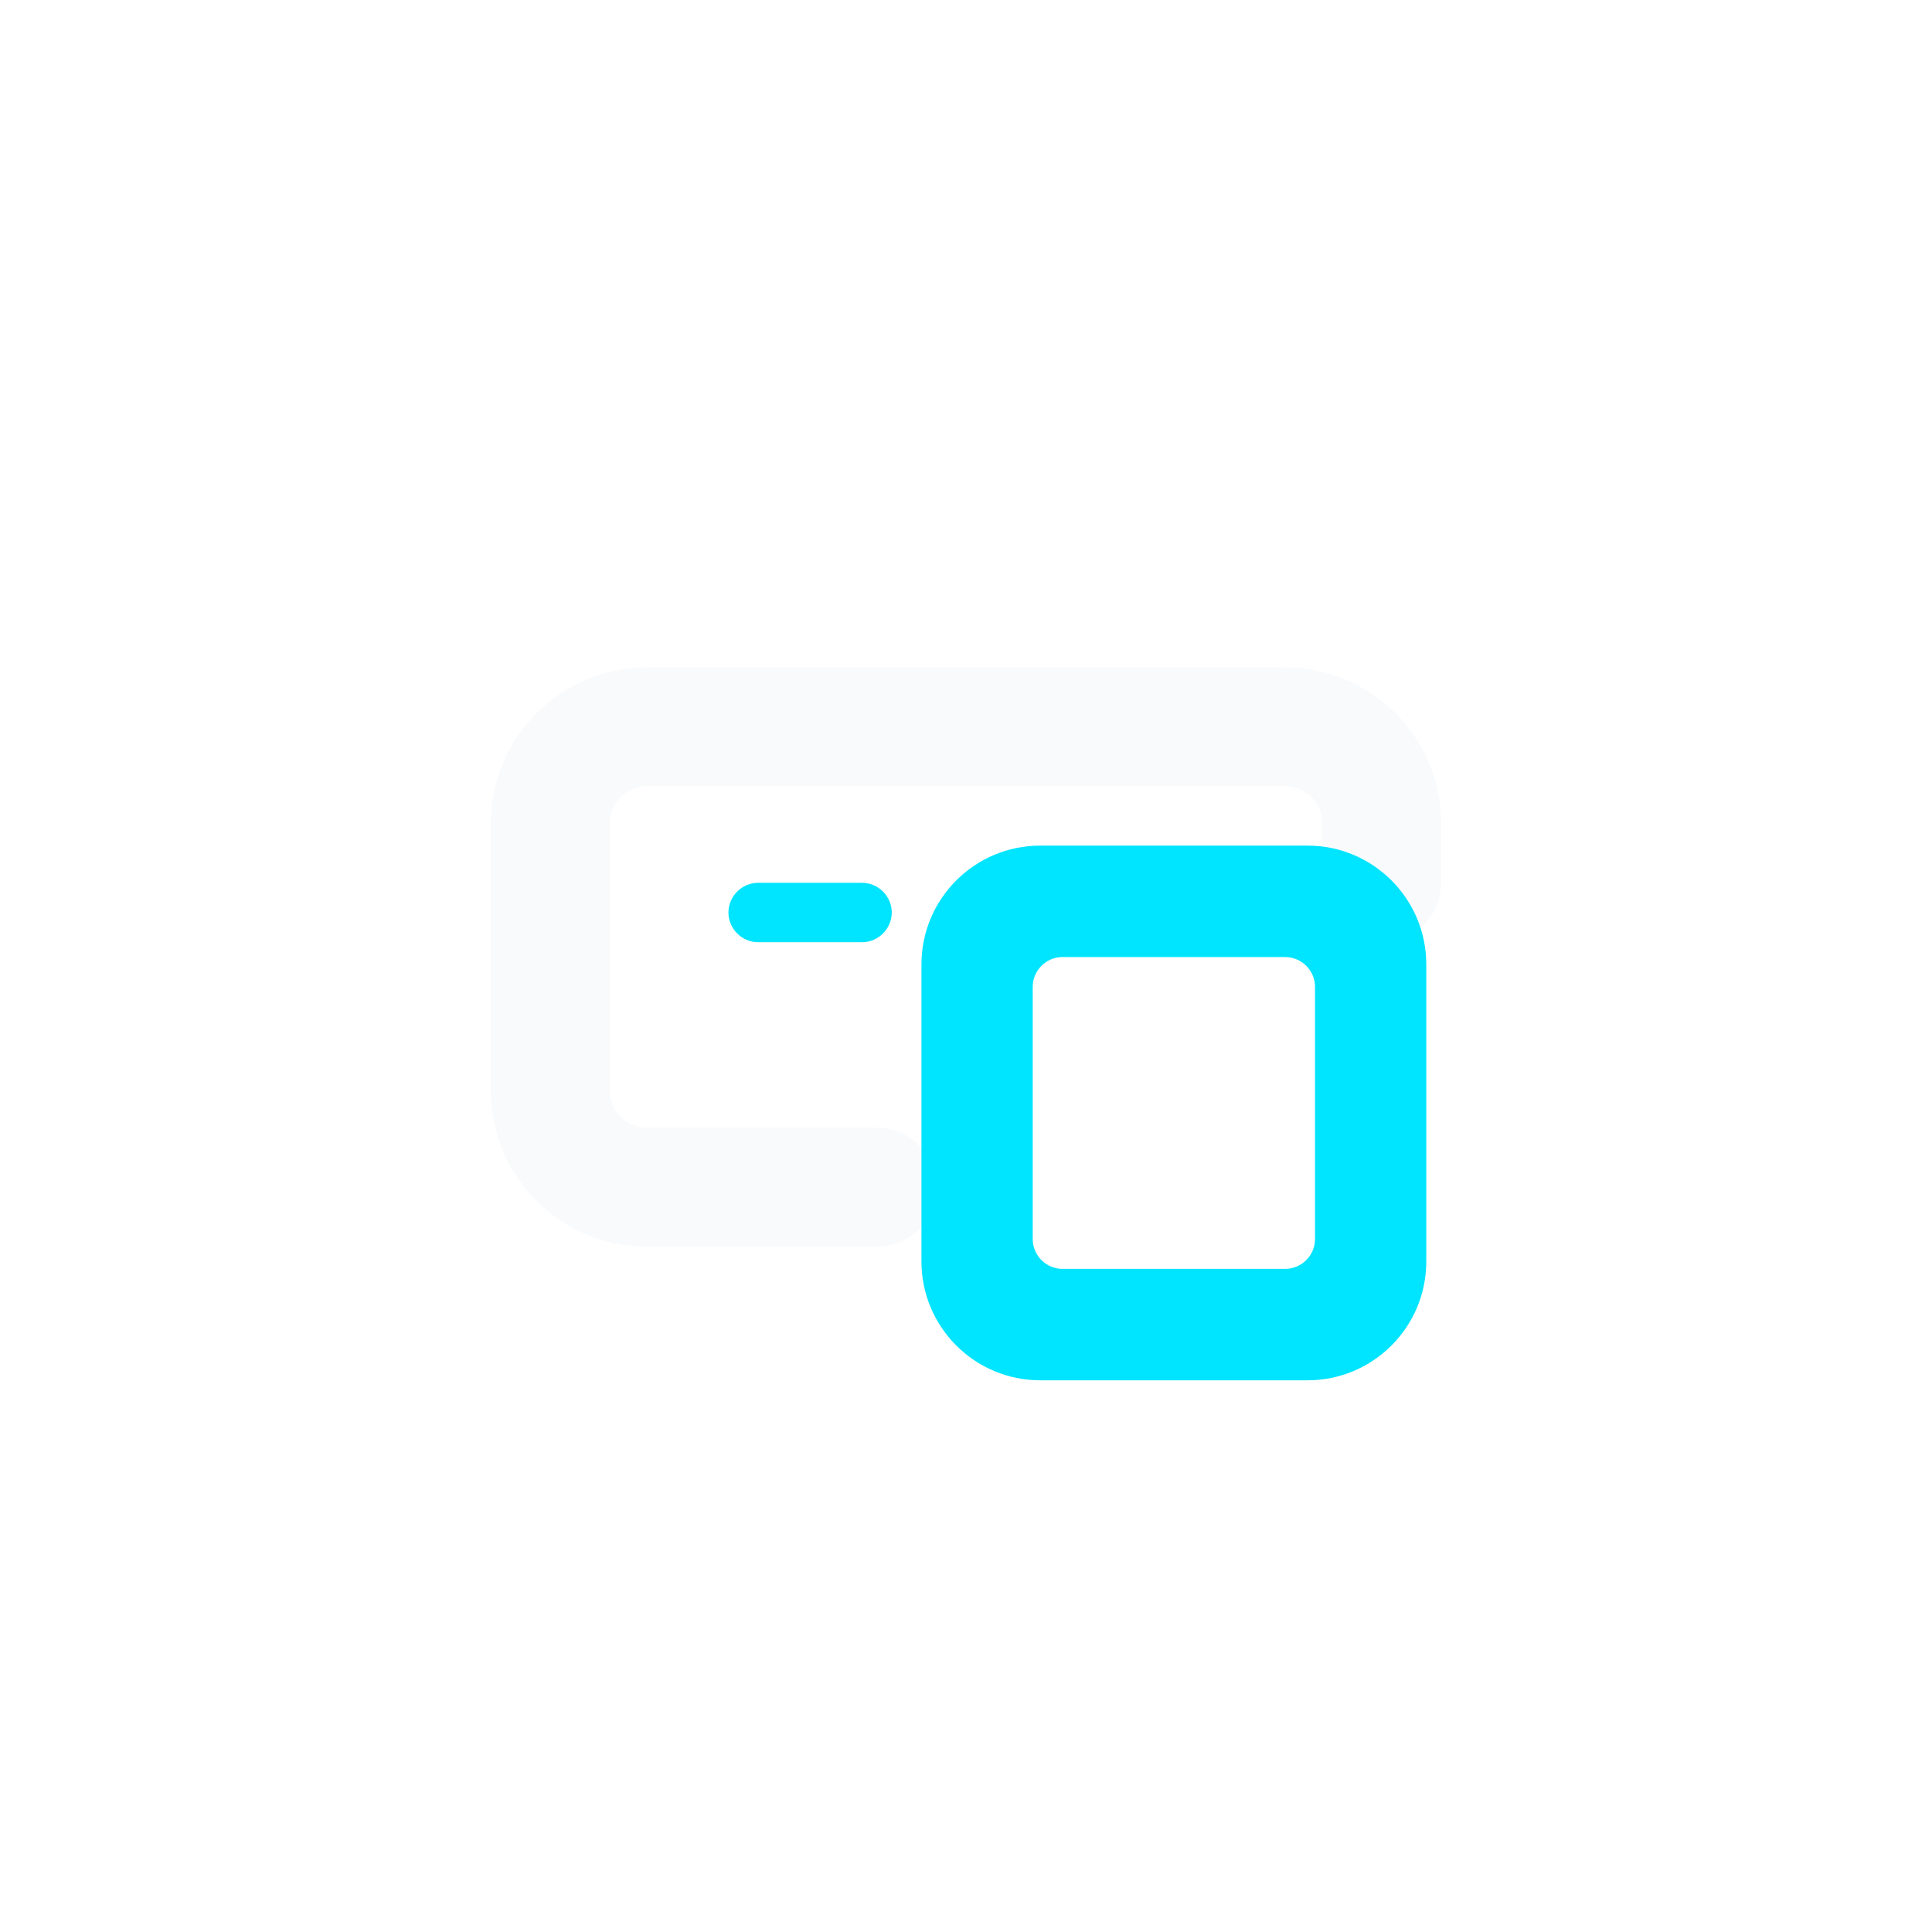
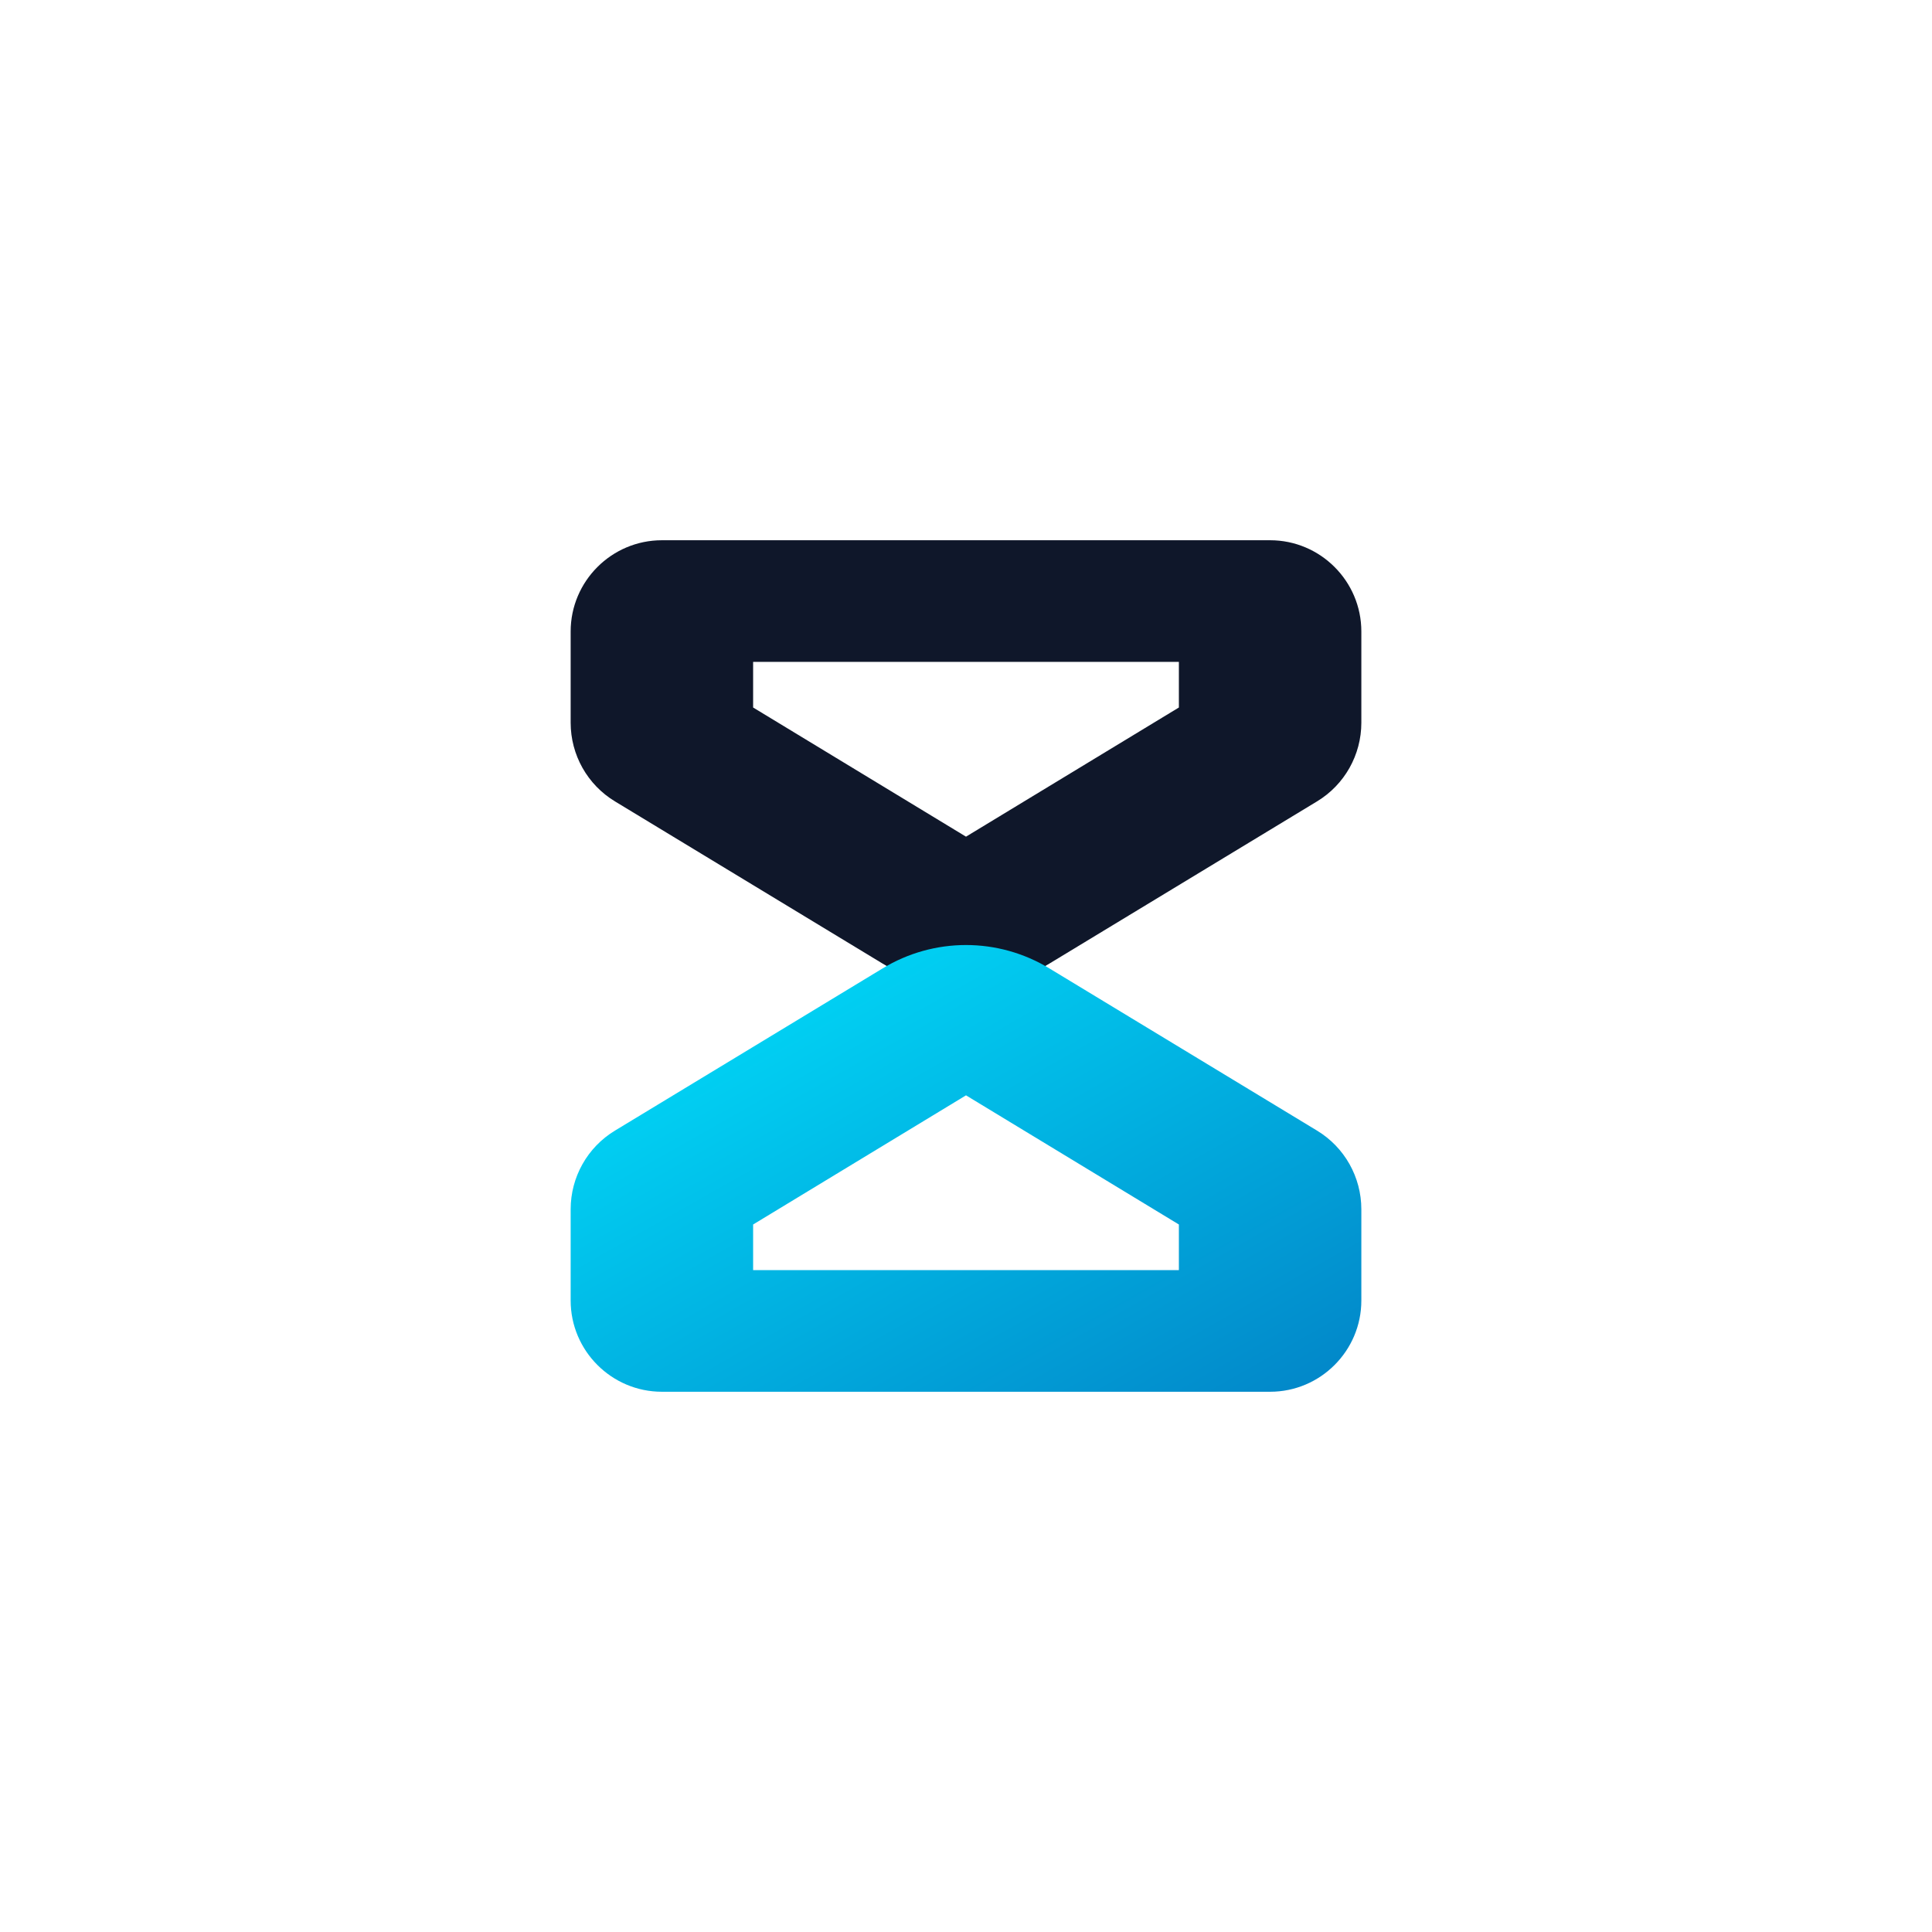
<svg xmlns="http://www.w3.org/2000/svg" viewBox="0 0 108 108">
-   <path fill="#F8FAFC" d="M 36.16 37.31 C 31.34 37.31 27.44 41.22 27.44 46.03 V 60.97 C 27.44 65.78 31.34 69.69 36.16 69.69 H 49.02 C 50.85 69.69 52.34 68.20 52.34 66.36 C 52.34 64.53 50.85 63.04 49.02 63.04 H 36.16 C 35.01 63.04 34.08 62.12 34.08 60.97 V 46.03 C 34.08 44.88 35.01 43.95 36.16 43.95 H 71.84 C 72.99 43.95 73.92 44.88 73.92 46.03 V 49.35 C 73.92 51.18 75.41 52.67 77.24 52.67 C 79.07 52.67 80.56 51.18 80.56 49.35 V 46.03 C 80.56 41.22 76.66 37.31 71.84 37.31 H 36.16 Z" />
-   <path fill="#00E5FF" d="M 42.38 49.35 C 41.47 49.35 40.72 50.10 40.72 51.01 C 40.72 51.92 41.47 52.67 42.38 52.67 H 48.19 C 49.10 52.67 49.85 51.92 49.85 51.01 C 49.85 50.10 49.10 49.35 48.19 49.35 H 42.38 Z" />
-   <path fill="#00E5FF" fill-rule="evenodd" d="M 58.15 47.27 C 54.48 47.27 51.51 50.25 51.51 53.91 V 70.52 C 51.51 74.18 54.48 77.16 58.15 77.16 H 73.09 C 76.76 77.16 79.73 74.18 79.73 70.52 V 53.91 C 79.73 50.25 76.76 47.27 73.09 47.27 H 58.15 Z M 59.39 53.50 C 58.48 53.50 57.73 54.25 57.73 55.16 V 69.27 C 57.73 70.18 58.48 70.93 59.39 70.93 H 71.84 C 72.76 70.93 73.51 70.18 73.51 69.27 V 55.16 C 73.51 54.25 72.76 53.50 71.84 53.50 H 59.39 Z" />
+   <defs>
+     <linearGradient id="pcr-cyan-accent" x1="0%" y1="0%" x2="100%" y2="100%">
+       <stop offset="0%" stop-color="#00E5FF" />
+       <stop offset="100%" stop-color="#0284C7" />
+     </linearGradient>
+   </defs>
+   <path fill="#0F172A" fill-rule="evenodd" d="M 37.00 30.20 L 71.00 30.20 C 73.81 30.20 76.10 32.49 76.10 35.30 L 76.10 40.40 C 76.10 42.20 75.16 43.87 73.62 44.80 L 58.67 53.86 C 55.80 55.61 52.20 55.61 49.33 53.86 L 34.38 44.80 C 32.84 43.87 31.90 42.20 31.90 40.40 L 31.90 35.30 C 31.90 32.49 34.19 30.20 37.00 30.20 Z M 42.10 37.00 L 42.10 39.55 L 54.00 46.77 L 65.90 39.55 L 65.90 37.00 L 42.10 37.00 Z" />
+   <path fill="url(#pcr-cyan-accent)" fill-rule="evenodd" d="M 49.33 54.14 C 52.20 52.39 55.80 52.39 58.67 54.14 L 73.62 63.20 C 75.16 64.13 76.10 65.80 76.10 67.60 L 76.10 72.70 C 76.10 75.51 73.81 77.80 71.00 77.80 L 37.00 77.80 C 34.19 77.80 31.90 75.51 31.90 72.70 L 31.90 67.60 C 31.90 65.80 32.84 64.13 34.38 63.20 L 49.33 54.14 Z M 65.90 71.00 L 65.90 68.45 L 54.00 61.23 L 42.10 68.45 L 42.10 71.00 L 65.90 71.00 Z" />
</svg>
